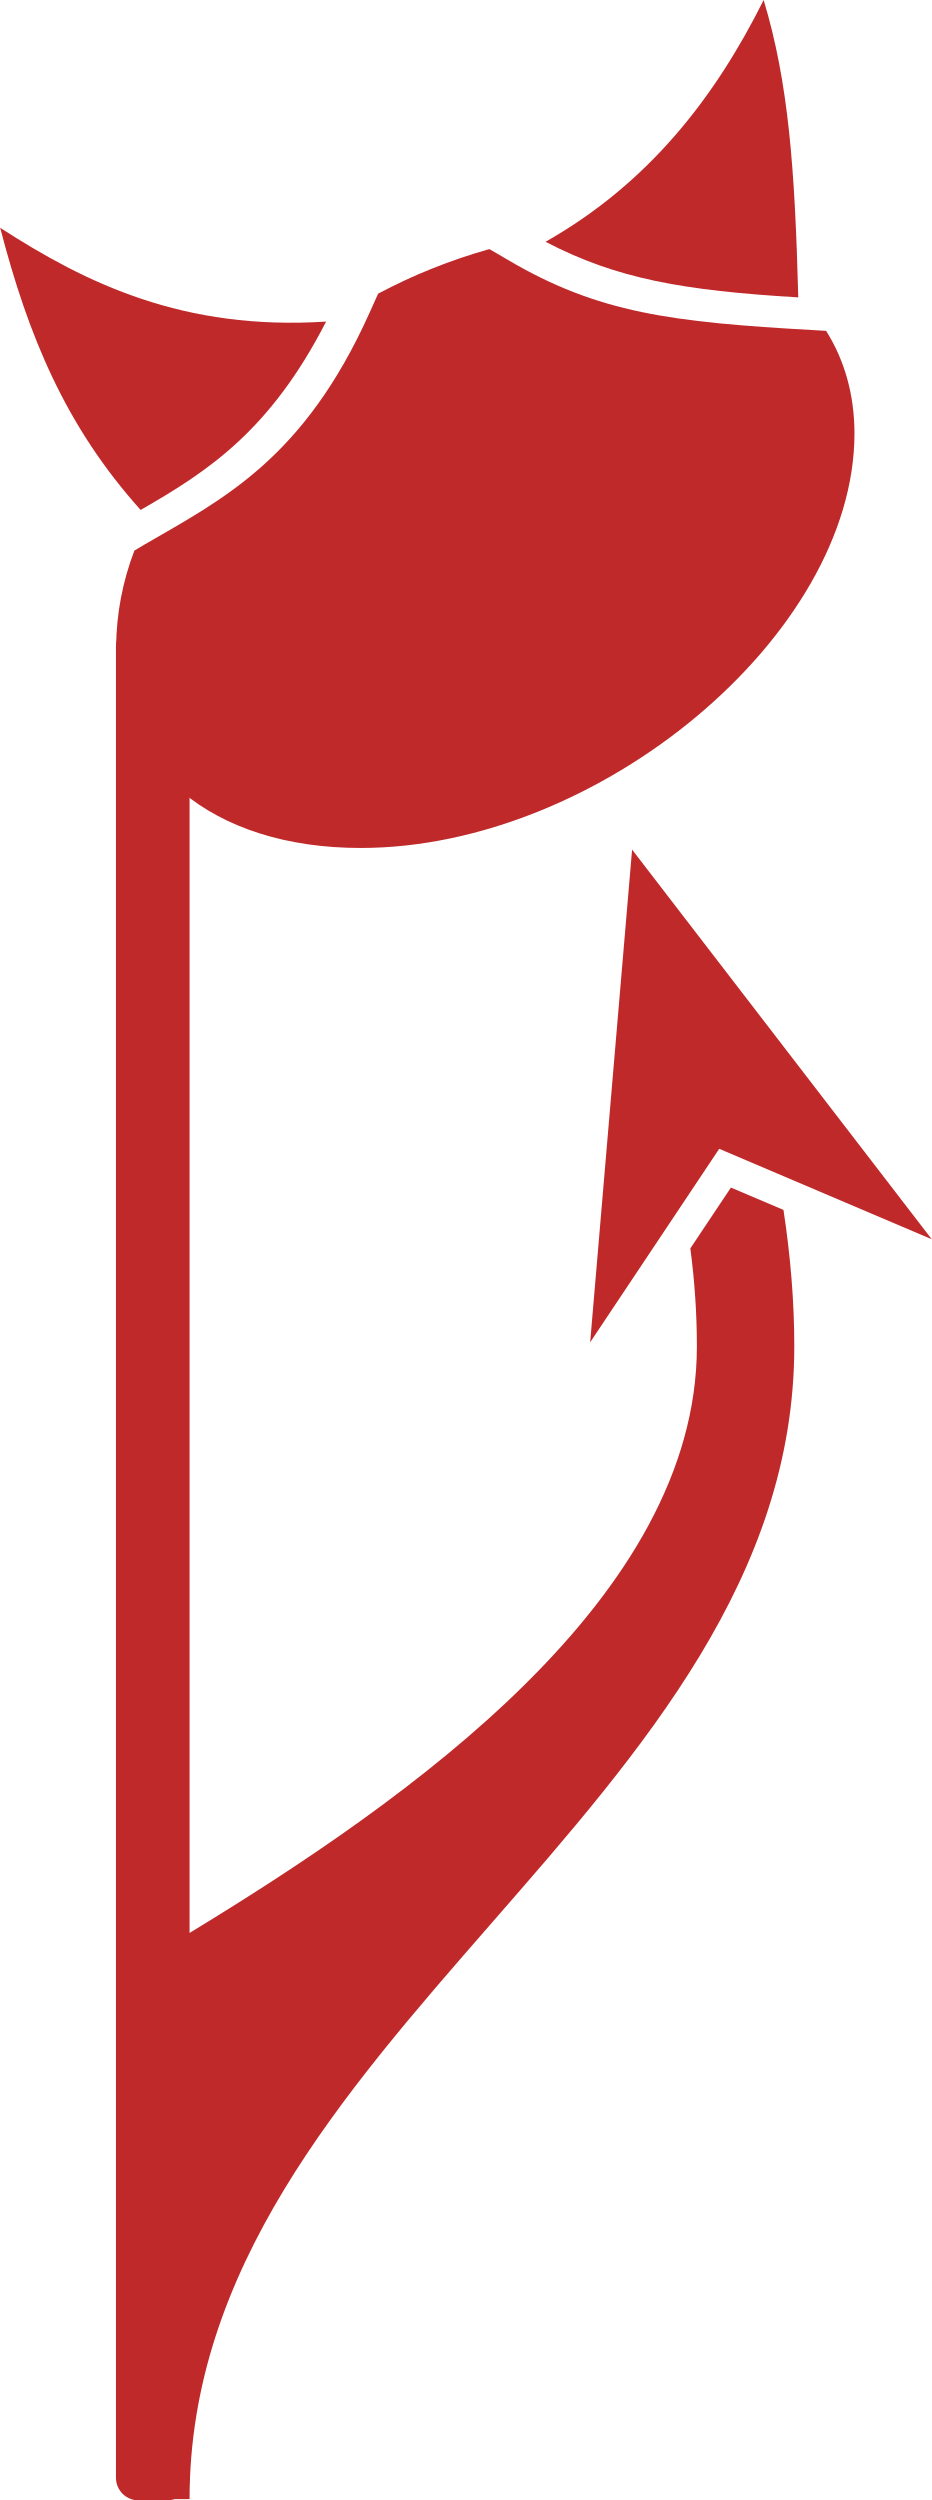
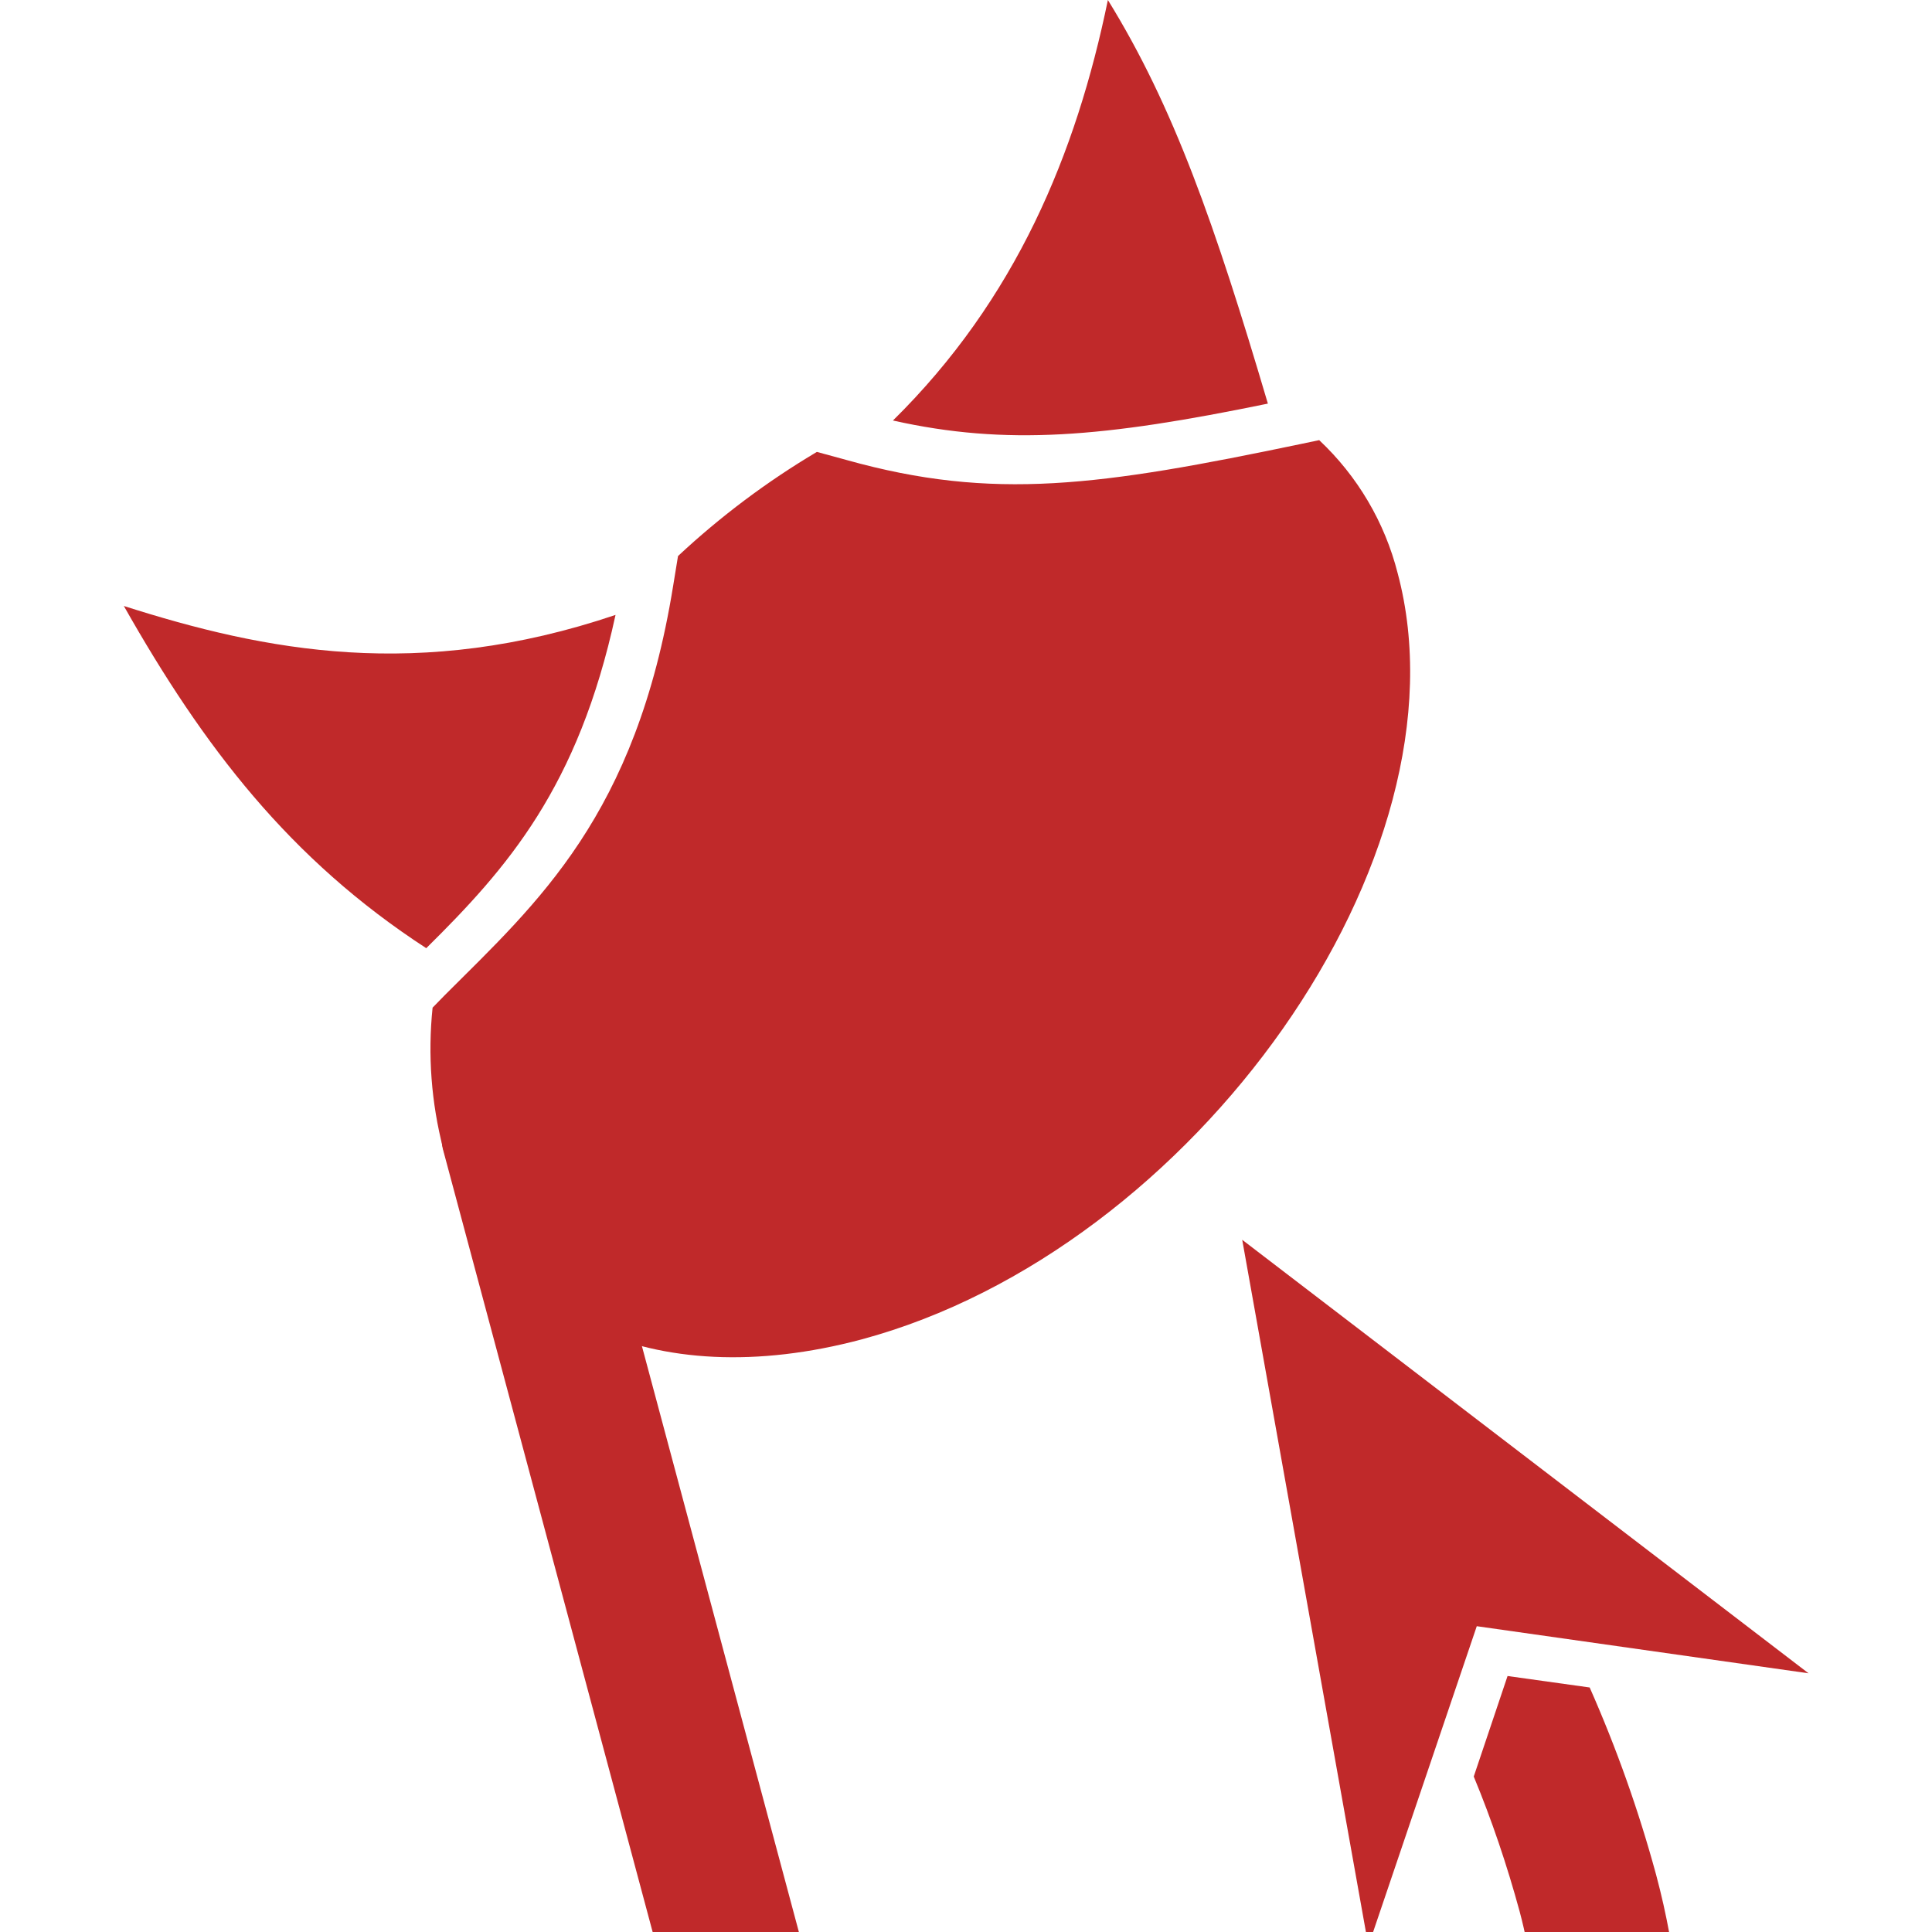
- <svg xmlns="http://www.w3.org/2000/svg" xml:space="preserve" viewBox="0 0 15.934 42.755">
+ <svg xmlns="http://www.w3.org/2000/svg" xml:space="preserve" viewBox="0 0 64 64">
  <g fill="#c0292a">
-     <path stroke-width="9.684" d="M2.37 10.67h.484c.215 0 .388.173.388.387v31.316a.386.386 0 0 1-.388.388H2.37a.386.386 0 0 1-.387-.388V11.057c0-.214.172-.387.387-.387z" />
-     <path stroke-width=".039" d="m12.5 20.31-.694 1.04c.073.552.112 1.11.112 1.675 0 4.3-4.92 7.746-8.676 10.032h-.62v9.683h.62c0-7.863 10.342-11.853 10.342-19.716 0-.783-.068-1.562-.185-2.332zM8.37 4.26a9.532 9.532 0 0 0-1.903.762l-.144.32c-1.125 2.51-2.513 3.194-3.85 3.97l-.175.105a4.704 4.704 0 0 0-.312 1.637c0 2.053 1.627 3.448 4.183 3.448 4.067 0 8.444-3.641 8.444-7.089 0-.662-.17-1.255-.485-1.755l-.209-.012c-2.435-.137-3.689-.29-5.236-1.203z" />
-     <path d="M13.06 0c-.828 1.659-1.959 3.13-3.73 4.135 1.215.634 2.35.833 4.322.951-.058-2.208-.166-3.67-.592-5.086zM.003 3.896c.481 1.853 1.12 3.398 2.402 4.825 1.17-.67 2.22-1.366 3.172-3.221-2.443.156-4.1-.652-5.574-1.604zM10.81 14.53l-.717 8.426 2.207-3.309 3.635 1.547z" />
+     <path d="m15.44 36.73 2.41-.65c.58-.15 1.18.2 1.34.77l22.77 84.99c.16.58-.19 1.18-.77 1.33l-2.41.65a1.08 1.08 0 0 1-1.34-.77L14.67 38.06c-.15-.58.19-1.17.77-1.33z" />
+     <path d="m49.94 55.52-1.12 3.33c.6 1.45 1.1 2.93 1.52 4.47 3.12 11.67-7.72 24.6-16.25 33.53l-1.69.45 7.05 26.28 1.68-.45C35.4 101.79 60.58 83.44 54.86 62.1a43.62 43.62 0 0 0-2.2-6.2zM27.06 14.97a26.78 26.78 0 0 0-4.6 3.45l-.16.98c-1.23 7.63-4.5 10.5-7.57 13.57l-.4.41a13.22 13.22 0 0 0 .35 4.67c1.5 5.57 6.92 8.17 13.86 6.32C39.58 41.4 48.8 28.35 46.3 18.99a9.13 9.13 0 0 0-2.6-4.41l-.57.12c-6.7 1.4-10.22 1.9-15.08.54z" />
+     <path d="M36.7 0c-1.05 5.1-3.05 9.92-7.12 13.93 3.76.84 6.98.56 12.42-.56C40.24 7.42 38.88 3.53 36.7 0zM4.1 20.07c2.65 4.68 5.5 8.4 10.02 11.34 2.69-2.66 5.03-5.32 6.27-11.04-6.52 2.2-11.6 1.2-16.3-.3zm37.05 21 4.18 23.39 3.59-10.59 10.99 1.56z" />
  </g>
</svg>
